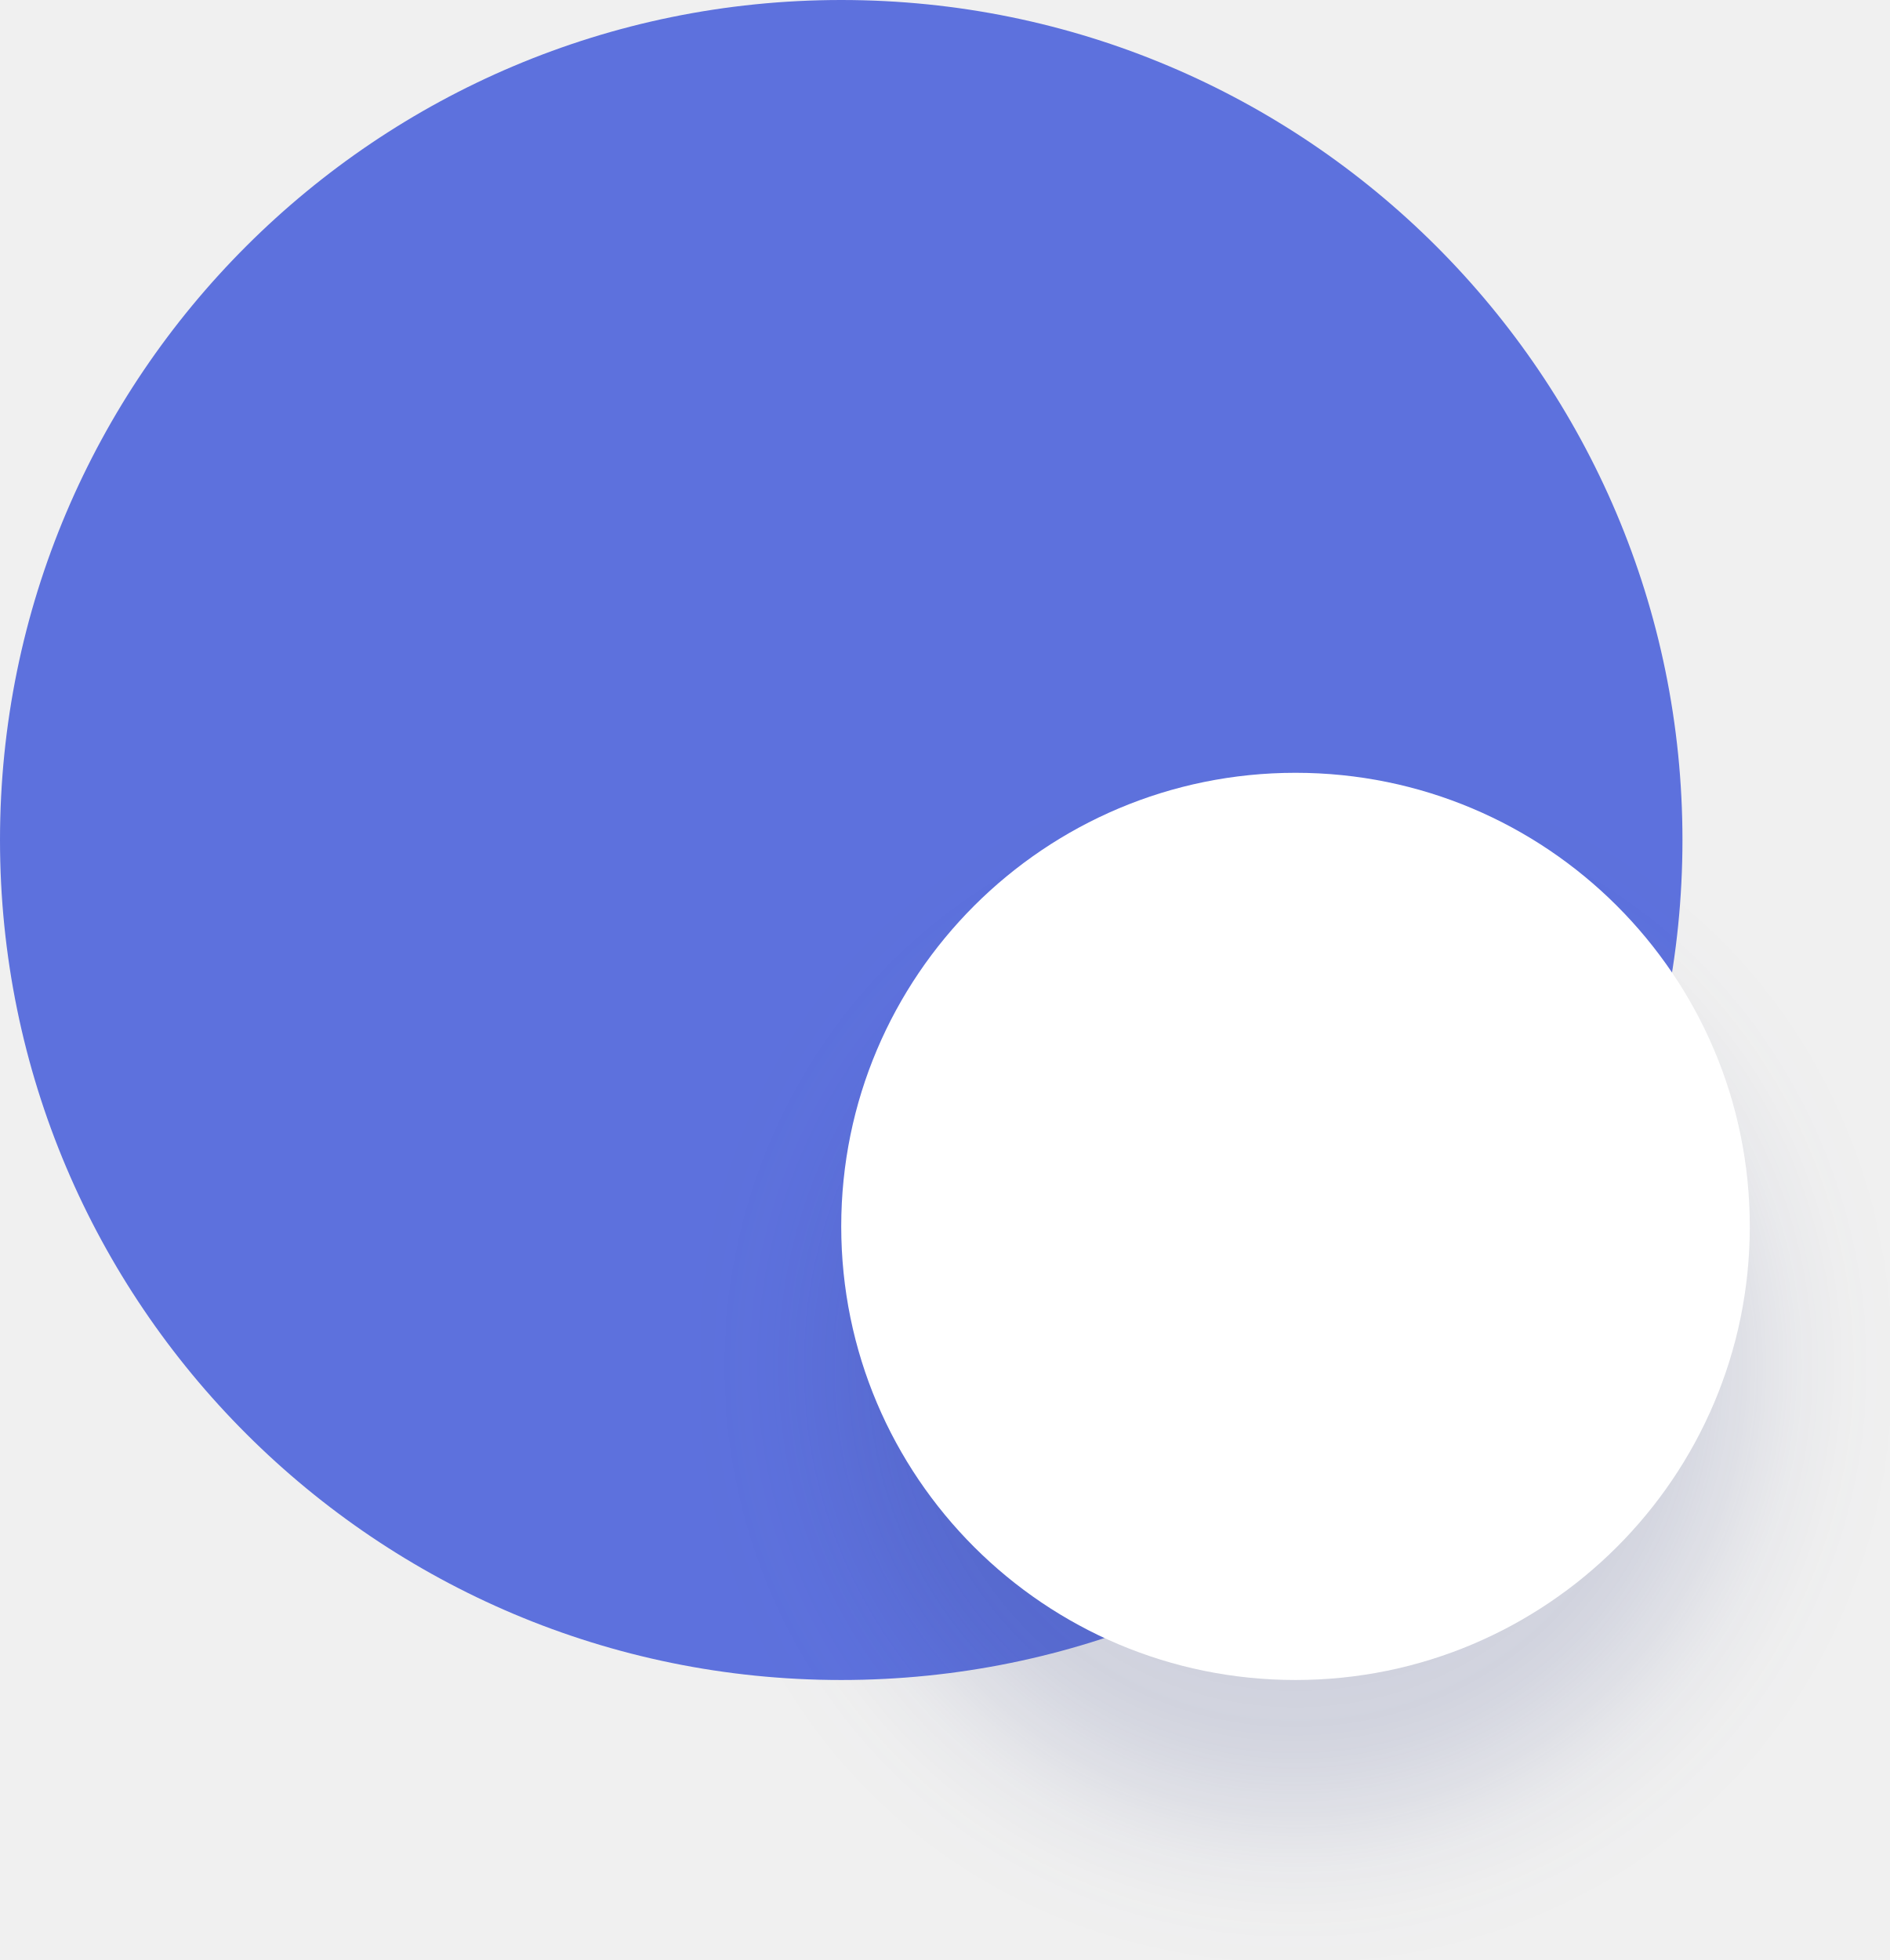
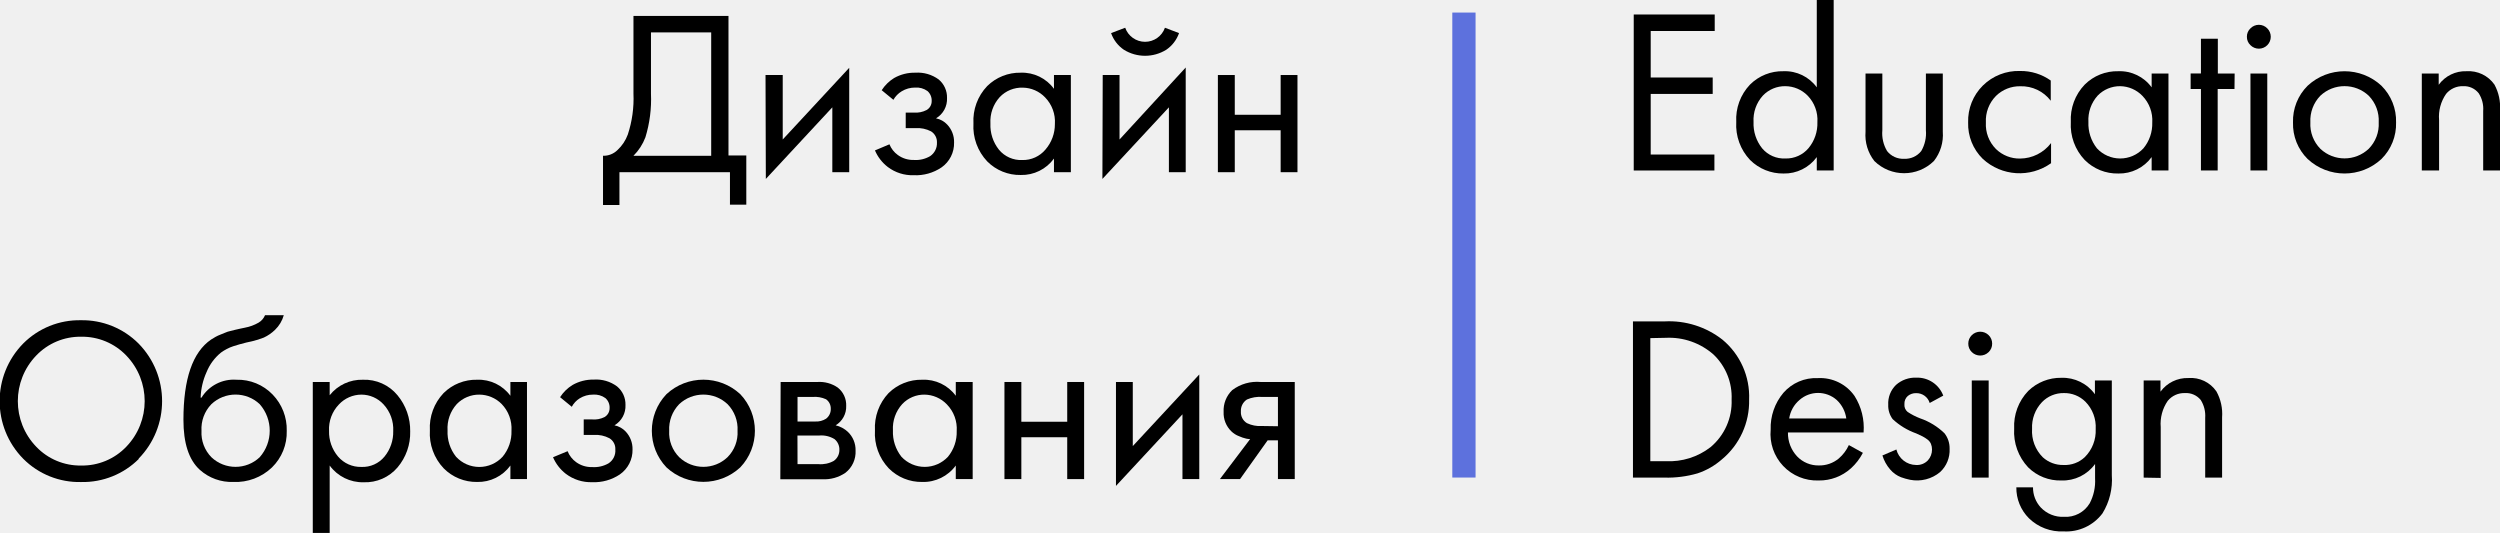
- <svg xmlns="http://www.w3.org/2000/svg" width="54" height="56" viewBox="0 0 54 56" fill="none">
-   <ellipse cx="24.038" cy="24" rx="24.038" ry="24" fill="#5D71DD" />
-   <g filter="url(#filter0_d)">
-     <ellipse cx="37.019" cy="35.04" rx="12.981" ry="12.96" fill="white" />
+ <svg xmlns="http://www.w3.org/2000/svg" viewBox="0 0 322.59 68.77">
+   <defs>
+     <style>.cls-1{fill:#5d71dd;}</style>
+   </defs>
+   <g id="Слой_2" data-name="Слой 2">
+     <g id="Слой_1-2" data-name="Слой 1">
+       <path d="M81.74,2.06H94v18H96.3v6.35H94.19V22.22H79.93v4.23H77.81V20.1a2.55,2.55,0,0,0,1.87-.74,5.12,5.12,0,0,0,1.33-2,14.85,14.85,0,0,0,.73-5.28ZM84,4.18V12.1a16.77,16.77,0,0,1-.72,5.62,6.69,6.69,0,0,1-1.54,2.38H91.77V4.18Z" />
+       <path d="M98.78,9.68H101V18l8.58-9.25V22.22h-2.18V13.85l-8.58,9.24Z" />
+       <path d="M115.28,12.88l-1.51-1.24a5.06,5.06,0,0,1,1.6-1.57,5.32,5.32,0,0,1,2.75-.69,4.56,4.56,0,0,1,3,.87,3,3,0,0,1,1.08,2.39,2.89,2.89,0,0,1-1.42,2.63,2.7,2.7,0,0,1,1.45.81,3.23,3.23,0,0,1,.88,2.3,3.8,3.8,0,0,1-1.63,3.23,5.92,5.92,0,0,1-3.57,1,5.26,5.26,0,0,1-3.35-1.06,5.36,5.36,0,0,1-1.66-2.14l1.87-.79A3.15,3.15,0,0,0,115.85,20a3.34,3.34,0,0,0,2.05.64,3.67,3.67,0,0,0,2.12-.49,2,2,0,0,0,.88-1.75,1.62,1.62,0,0,0-.76-1.45,3.83,3.83,0,0,0-2-.42h-1.27v-2h1.05a3.05,3.05,0,0,0,1.64-.33,1.3,1.3,0,0,0,.66-1.15,1.62,1.62,0,0,0-.54-1.3,2.41,2.41,0,0,0-1.6-.45,3.27,3.27,0,0,0-1.73.48A3,3,0,0,0,115.28,12.88Z" />
+       <path d="M136,11.46V9.68h2.18V22.22H136V20.46a5.14,5.14,0,0,1-4.29,2.12,5.93,5.93,0,0,1-4.32-1.75,6.55,6.55,0,0,1-1.78-4.9,6.46,6.46,0,0,1,1.77-4.82,6,6,0,0,1,4.33-1.73A5.08,5.08,0,0,1,136,11.46ZM132,11.31A3.93,3.93,0,0,0,129,12.53a4.66,4.66,0,0,0-1.2,3.4,5.08,5.08,0,0,0,1.11,3.4,3.69,3.69,0,0,0,3,1.32,3.78,3.78,0,0,0,3-1.36A5,5,0,0,0,136.12,16a4.5,4.5,0,0,0-1.27-3.44A4.06,4.06,0,0,0,132,11.31Z" />
+       <path d="M142.29,9.68h2.17V18L153,8.71V22.22h-2.17V13.85l-8.58,9.24Zm1.08-5.41,1.82-.69a2.72,2.72,0,0,0,5.13,0l1.82.69a4.33,4.33,0,0,1-1.65,2.15,5.19,5.19,0,0,1-5.47,0A4.33,4.33,0,0,1,143.37,4.27Z" />
+       <path d="M157.15,22.22V9.68h2.18v5.13h5.92V9.68h2.17V22.22h-2.17V16.81h-5.92v5.41Z" />
+       <path d="M17.93,59.2a10.22,10.22,0,0,1-7.45,3A10.2,10.2,0,0,1,3,59.2a10.61,10.61,0,0,1,0-14.88,10.23,10.23,0,0,1,7.43-3,10.25,10.25,0,0,1,7.44,3,10.61,10.61,0,0,1,0,14.88ZM16.29,45.87a7.88,7.88,0,0,0-5.81-2.42,7.86,7.86,0,0,0-5.8,2.42,8.48,8.48,0,0,0,0,11.78,7.82,7.82,0,0,0,5.8,2.42,7.84,7.84,0,0,0,5.81-2.42,8.48,8.48,0,0,0,0-11.78Z" />
+       <path d="M34.2,40.67h2.42a4.22,4.22,0,0,1-1.13,1.89,5.23,5.23,0,0,1-1.45,1,10.68,10.68,0,0,1-1.53.48l-.73.16-.87.23-.79.24a5,5,0,0,0-.87.37,5.67,5.67,0,0,0-.73.45A6.3,6.3,0,0,0,26.66,48a8.67,8.67,0,0,0-.77,3.31H26A4.89,4.89,0,0,1,30.52,49a6.24,6.24,0,0,1,4.66,1.91A6.48,6.48,0,0,1,37,55.6a6.33,6.33,0,0,1-1.9,4.71,6.77,6.77,0,0,1-5,1.88,6.14,6.14,0,0,1-4.32-1.57q-2.12-1.93-2.11-6.47,0-7.89,3.56-10.33c.18-.12.38-.24.58-.35a4.89,4.89,0,0,1,.65-.3l.59-.24a3.19,3.19,0,0,1,.68-.22l.6-.15.66-.15.62-.13a5.52,5.52,0,0,0,1.76-.65A2,2,0,0,0,34.2,40.67Zm-.68,11.49a4.54,4.54,0,0,0-6.25,0A4.57,4.57,0,0,0,26,55.6,4.5,4.5,0,0,0,27.28,59a4.53,4.53,0,0,0,6.23,0,5.18,5.18,0,0,0,0-6.85Z" />
+       <path d="M42.54,60.07v8.7H40.36V49.29h2.18V51A5.28,5.28,0,0,1,46.83,49a5.51,5.51,0,0,1,4.46,2,7.12,7.12,0,0,1,1.64,4.67,6.92,6.92,0,0,1-1.63,4.64,5.46,5.46,0,0,1-4.38,1.92A5.26,5.26,0,0,1,42.54,60.07Zm4.08.18a3.65,3.65,0,0,0,3-1.34,5,5,0,0,0,1.12-3.28,4.72,4.72,0,0,0-1.24-3.44,3.88,3.88,0,0,0-2.87-1.27,4,4,0,0,0-2.9,1.27,4.58,4.58,0,0,0-1.27,3.41,4.91,4.91,0,0,0,1.16,3.31A3.82,3.82,0,0,0,46.62,60.25Z" />
+       <path d="M65.86,51.07V49.29H68V61.82H65.86V60.07a5.14,5.14,0,0,1-4.29,2.12,5.94,5.94,0,0,1-4.32-1.76,6.53,6.53,0,0,1-1.78-4.89,6.46,6.46,0,0,1,1.77-4.82A5.94,5.94,0,0,1,61.57,49,5.07,5.07,0,0,1,65.86,51.07Zm-4-.15a4,4,0,0,0-2.92,1.22,4.65,4.65,0,0,0-1.19,3.4,5.09,5.09,0,0,0,1.1,3.4,4.08,4.08,0,0,0,6,0A5,5,0,0,0,66,55.57a4.54,4.54,0,0,0-1.27-3.44A4.09,4.09,0,0,0,61.82,50.92Z" />
+       <path d="M73.78,52.49l-1.51-1.24a5.06,5.06,0,0,1,1.6-1.57,5.35,5.35,0,0,1,2.75-.7,4.52,4.52,0,0,1,3,.88,3,3,0,0,1,1.09,2.39,2.89,2.89,0,0,1-1.42,2.63,2.73,2.73,0,0,1,1.45.81,3.27,3.27,0,0,1,.88,2.3,3.82,3.82,0,0,1-1.64,3.23,5.94,5.94,0,0,1-3.56,1A5.35,5.35,0,0,1,73,61.13,5.41,5.41,0,0,1,71.36,59l1.88-.78a3.18,3.18,0,0,0,1.11,1.42,3.36,3.36,0,0,0,2.06.63,3.72,3.72,0,0,0,2.11-.48A1.94,1.94,0,0,0,79.4,58a1.59,1.59,0,0,0-.76-1.45,3.79,3.79,0,0,0-2-.43H75.32v-2h1.06A3,3,0,0,0,78,53.82a1.31,1.31,0,0,0,.66-1.15,1.61,1.61,0,0,0-.54-1.3,2.39,2.39,0,0,0-1.6-.45,3.23,3.23,0,0,0-1.72.48A2.9,2.9,0,0,0,73.78,52.49Z" />
+       <path d="M95.52,60.31a7,7,0,0,1-9.52,0,6.85,6.85,0,0,1,0-9.45,7,7,0,0,1,9.52,0,6.85,6.85,0,0,1,0,9.45Zm-1.63-8.15a4.56,4.56,0,0,0-6.26,0,4.6,4.6,0,0,0-1.28,3.43A4.46,4.46,0,0,0,87.65,59a4.52,4.52,0,0,0,6.22,0,4.46,4.46,0,0,0,1.3-3.41A4.56,4.56,0,0,0,93.89,52.16Z" />
+       <path d="M100.73,49.29h4.74a4.14,4.14,0,0,1,2.63.72,2.87,2.87,0,0,1,1.09,2.36,2.81,2.81,0,0,1-1.36,2.51,3.51,3.51,0,0,1,1.57.84,3.22,3.22,0,0,1,1,2.42A3.41,3.41,0,0,1,109.1,61a4.81,4.81,0,0,1-3,.84h-5.41Zm2.18,5.1h2.29a2.36,2.36,0,0,0,1.39-.36,1.54,1.54,0,0,0,.61-1.3,1.45,1.45,0,0,0-.61-1.21,3.46,3.46,0,0,0-1.75-.3h-1.93Zm0,5.5h2.68a3.45,3.45,0,0,0,2-.42,1.69,1.69,0,0,0,.72-1.39,1.72,1.72,0,0,0-.63-1.42,3.24,3.24,0,0,0-2-.46h-2.78Z" />
+       <path d="M123.33,51.07V49.29h2.18V61.82h-2.18V60.07A5.17,5.17,0,0,1,119,62.19a5.94,5.94,0,0,1-4.32-1.76,6.53,6.53,0,0,1-1.78-4.89,6.49,6.49,0,0,1,1.76-4.82A6,6,0,0,1,119,49,5.09,5.09,0,0,1,123.33,51.07Zm-4-.15a3.91,3.91,0,0,0-2.91,1.22,4.66,4.66,0,0,0-1.2,3.4,5.14,5.14,0,0,0,1.1,3.4,4.1,4.1,0,0,0,6,0,5,5,0,0,0,1.13-3.32,4.5,4.5,0,0,0-1.27-3.44A4.06,4.06,0,0,0,119.28,50.92Z" />
+       <path d="M129.61,61.82V49.29h2.18v5.13h5.92V49.29h2.18V61.82h-2.18v-5.4h-5.92v5.4Z" />
+       <path d="M144,49.29h2.17v8.27l8.58-9.24v13.5h-2.17V53.46L144,62.7Z" />
+       <path d="M157.41,61.82l3.9-5.16a2.86,2.86,0,0,1-.5-.06,4.89,4.89,0,0,1-.92-.31,2.85,2.85,0,0,1-1-.63,3.29,3.29,0,0,1-1-2.51A3.65,3.65,0,0,1,159,50.34a5.3,5.3,0,0,1,3.69-1.05h4.38V61.82H164.9v-5h-1.33l-3.56,5ZM164.9,55V51.22h-2a4.14,4.14,0,0,0-2,.33,1.72,1.72,0,0,0-.78,1.54,1.64,1.64,0,0,0,.78,1.51,3.85,3.85,0,0,0,1.94.37Z" />
+       <path d="M221.26,1.87V4H213v6h8v2.12h-8v7.82h8.22V22H210.81V1.87Z" />
+       <path d="M234.43,11.27V0h2.18V22h-2.18V20.27a5.17,5.17,0,0,1-4.29,2.12,6,6,0,0,1-4.32-1.75,6.55,6.55,0,0,1-1.78-4.9,6.46,6.46,0,0,1,1.77-4.82,5.91,5.91,0,0,1,4.33-1.73A5.07,5.07,0,0,1,234.43,11.27Zm-4.05-.15a3.93,3.93,0,0,0-2.91,1.22,4.66,4.66,0,0,0-1.2,3.4,5.1,5.1,0,0,0,1.11,3.4,3.68,3.68,0,0,0,3,1.31,3.76,3.76,0,0,0,3-1.35,5,5,0,0,0,1.13-3.33,4.5,4.5,0,0,0-1.27-3.44A4.06,4.06,0,0,0,230.38,11.12Z" />
+       <path d="M242.89,9.49V16.8a4.48,4.48,0,0,0,.61,2.69,2.62,2.62,0,0,0,2.2,1,2.65,2.65,0,0,0,2.21-1,4.56,4.56,0,0,0,.6-2.69V9.49h2.18V17a5.44,5.44,0,0,1-1.15,3.78,5.48,5.48,0,0,1-7.68,0A5.44,5.44,0,0,1,240.72,17V9.49Z" />
+       <path d="M264.62,10.39V13a4.76,4.76,0,0,0-3.93-1.87,4.36,4.36,0,0,0-3.14,1.25,4.54,4.54,0,0,0-1.3,3.43,4.5,4.5,0,0,0,1.3,3.42,4.35,4.35,0,0,0,3.11,1.23,5.06,5.06,0,0,0,4-2v2.6a7,7,0,0,1-8.81-.56,6.31,6.31,0,0,1-1.89-4.7,6.43,6.43,0,0,1,1.9-4.76,6.53,6.53,0,0,1,4.81-1.88A6.67,6.67,0,0,1,264.62,10.39Z" />
+       <path d="M277.64,11.27V9.49h2.17V22h-2.17V20.27a5.17,5.17,0,0,1-4.29,2.12A5.94,5.94,0,0,1,269,20.64a6.56,6.56,0,0,1-1.79-4.9A6.46,6.46,0,0,1,269,10.92a5.93,5.93,0,0,1,4.34-1.73A5.08,5.08,0,0,1,277.64,11.27Zm-4.05-.15a4,4,0,0,0-2.92,1.22,4.69,4.69,0,0,0-1.19,3.4,5.14,5.14,0,0,0,1.1,3.4,4.09,4.09,0,0,0,6,0,5,5,0,0,0,1.14-3.33,4.54,4.54,0,0,0-1.27-3.44A4.07,4.07,0,0,0,273.59,11.12Z" />
+       <path d="M288.33,11.48h-2.17V22H284V11.48h-1.33v-2H284V5h2.18V9.49h2.17Z" />
+       <path d="M290.39,5.83a1.45,1.45,0,0,1-.46-1.09,1.44,1.44,0,0,1,.46-1.08,1.51,1.51,0,0,1,2.17,0,1.53,1.53,0,0,1,0,2.17,1.53,1.53,0,0,1-2.17,0Zm0,3.66h2.17V22h-2.17Z" />
+       <path d="M307.29,20.52a7,7,0,0,1-9.52,0,6.37,6.37,0,0,1-1.89-4.72,6.4,6.4,0,0,1,1.89-4.74,7,7,0,0,1,9.52,0,6.4,6.4,0,0,1,1.89,4.74A6.37,6.37,0,0,1,307.29,20.52Zm-1.63-8.16a4.56,4.56,0,0,0-6.26,0,4.6,4.6,0,0,0-1.28,3.43,4.5,4.5,0,0,0,1.3,3.42,4.55,4.55,0,0,0,6.22,0,4.5,4.5,0,0,0,1.3-3.42A4.56,4.56,0,0,0,305.66,12.36Z" />
+       <path d="M312.5,22V9.49h2.18v1.45a4.25,4.25,0,0,1,3.59-1.75,4.07,4.07,0,0,1,3.6,1.72,6.06,6.06,0,0,1,.72,3.35V22h-2.17V14.32a3.69,3.69,0,0,0-.58-2.29,2.4,2.4,0,0,0-2-.91,2.73,2.73,0,0,0-2.21,1,5.16,5.16,0,0,0-.9,3.38V22Z" />
+       <path d="M210.71,61.63V41.47h4.11a11.16,11.16,0,0,1,7.44,2.36,9.55,9.55,0,0,1,3.44,7.73,9.72,9.72,0,0,1-3.54,7.74,9.12,9.12,0,0,1-3.11,1.78,14,14,0,0,1-4.26.55Zm2.24-18V59.51h2a8.71,8.71,0,0,0,5.77-1.81,7.61,7.61,0,0,0,2.72-6.14,7.57,7.57,0,0,0-2.32-5.8,8.67,8.67,0,0,0-6.17-2.17Z" />
+       <path d="M238.57,57.43l1.81,1a7.07,7.07,0,0,1-1.54,2A6.07,6.07,0,0,1,234.67,62a6,6,0,0,1-6.19-6.56,7,7,0,0,1,1.65-4.76,5.55,5.55,0,0,1,4.42-1.89,5.42,5.42,0,0,1,4.75,2.3,7.66,7.66,0,0,1,1.17,4.71h-9.76a4.38,4.38,0,0,0,1.18,3.09,3.79,3.79,0,0,0,2.81,1.17,3.89,3.89,0,0,0,2.57-.9A5.06,5.06,0,0,0,238.57,57.43ZM230.87,54h7.37A4,4,0,0,0,237,51.61a3.63,3.63,0,0,0-4.8,0A3.89,3.89,0,0,0,230.87,54Z" />
+       <path d="M250.75,51.05,249,52a1.78,1.78,0,0,0-1.75-1.27,1.63,1.63,0,0,0-1.07.36,1.3,1.3,0,0,0-.44,1.06,1.14,1.14,0,0,0,.41,1,8.2,8.2,0,0,0,1.61.83,8.42,8.42,0,0,1,3.15,1.93,3.13,3.13,0,0,1,.66,2,3.84,3.84,0,0,1-1.22,3,4.65,4.65,0,0,1-3.88,1,8.26,8.26,0,0,1-1.17-.33,3.49,3.49,0,0,1-1.4-1,4.93,4.93,0,0,1-1-1.81L244.7,58a2.65,2.65,0,0,0,2.54,2,1.94,1.94,0,0,0,1.53-.6,2.06,2.06,0,0,0,.53-1.39,1.88,1.88,0,0,0-.14-.74,1.4,1.4,0,0,0-.45-.56,4.39,4.39,0,0,0-.61-.39c-.19-.1-.47-.23-.83-.39a8.75,8.75,0,0,1-3.05-1.85,2.89,2.89,0,0,1-.57-1.84,3.32,3.32,0,0,1,1-2.57,3.74,3.74,0,0,1,2.64-.94A3.58,3.58,0,0,1,250.75,51.05Z" />
+       <path d="M254.43,45.43a1.48,1.48,0,0,1-.45-1.09,1.51,1.51,0,0,1,.45-1.09,1.55,1.55,0,0,1,2.18,0,1.51,1.51,0,0,1,.45,1.09,1.48,1.48,0,0,1-.45,1.09,1.55,1.55,0,0,1-2.18,0Zm0,3.66h2.18V61.63h-2.18Z" />
+       <path d="M270.32,50.87V49.09h2.18V61.32a8.24,8.24,0,0,1-1.21,4.93,5.85,5.85,0,0,1-5,2.32,6,6,0,0,1-4.48-1.69,5.54,5.54,0,0,1-1.63-4h2.15a3.78,3.78,0,0,0,1,2.6,3.87,3.87,0,0,0,3,1.21,3.6,3.6,0,0,0,3.32-1.75,6.13,6.13,0,0,0,.69-3.2V59.87A5.14,5.14,0,0,1,266,62a5.85,5.85,0,0,1-4.29-1.69,6.69,6.69,0,0,1-1.81-5,6.55,6.55,0,0,1,1.81-4.86,6,6,0,0,1,4.29-1.7A5.12,5.12,0,0,1,270.32,50.87Zm-4-.15a3.84,3.84,0,0,0-2.84,1.18,4.68,4.68,0,0,0-1.27,3.44A4.75,4.75,0,0,0,263.59,59a3.84,3.84,0,0,0,2.69,1A3.72,3.72,0,0,0,269,59a4.79,4.79,0,0,0,1.42-3.63,4.65,4.65,0,0,0-1.32-3.53A3.85,3.85,0,0,0,266.28,50.72Z" />
+       <path d="M276.61,61.63V49.09h2.17v1.45a4.29,4.29,0,0,1,3.6-1.76A4,4,0,0,1,286,50.51a6,6,0,0,1,.73,3.35v7.77h-2.18V53.92a3.82,3.82,0,0,0-.57-2.3,2.43,2.43,0,0,0-2.05-.9,2.74,2.74,0,0,0-2.21,1,5.21,5.21,0,0,0-.91,3.39v6.56Z" />
+       <rect class="cls-1" x="187.4" y="1.62" width="3" height="60" />
+     </g>
  </g>
-   <defs>
-     <filter id="filter0_d" x="20.038" y="22.08" width="33.962" height="33.92" filterUnits="userSpaceOnUse" color-interpolation-filters="sRGB">
-       <feFlood flood-opacity="0" result="BackgroundImageFix" />
-       <feColorMatrix in="SourceAlpha" type="matrix" values="0 0 0 0 0 0 0 0 0 0 0 0 0 0 0 0 0 0 127 0" />
-       <feOffset dy="4" />
-       <feGaussianBlur stdDeviation="2" />
-       <feColorMatrix type="matrix" values="0 0 0 0 0.224 0 0 0 0 0.273 0 0 0 0 0.533 0 0 0 0.18 0" />
-       <feBlend mode="normal" in2="BackgroundImageFix" result="effect1_dropShadow" />
-       <feBlend mode="normal" in="SourceGraphic" in2="effect1_dropShadow" result="shape" />
-     </filter>
-   </defs>
</svg>
